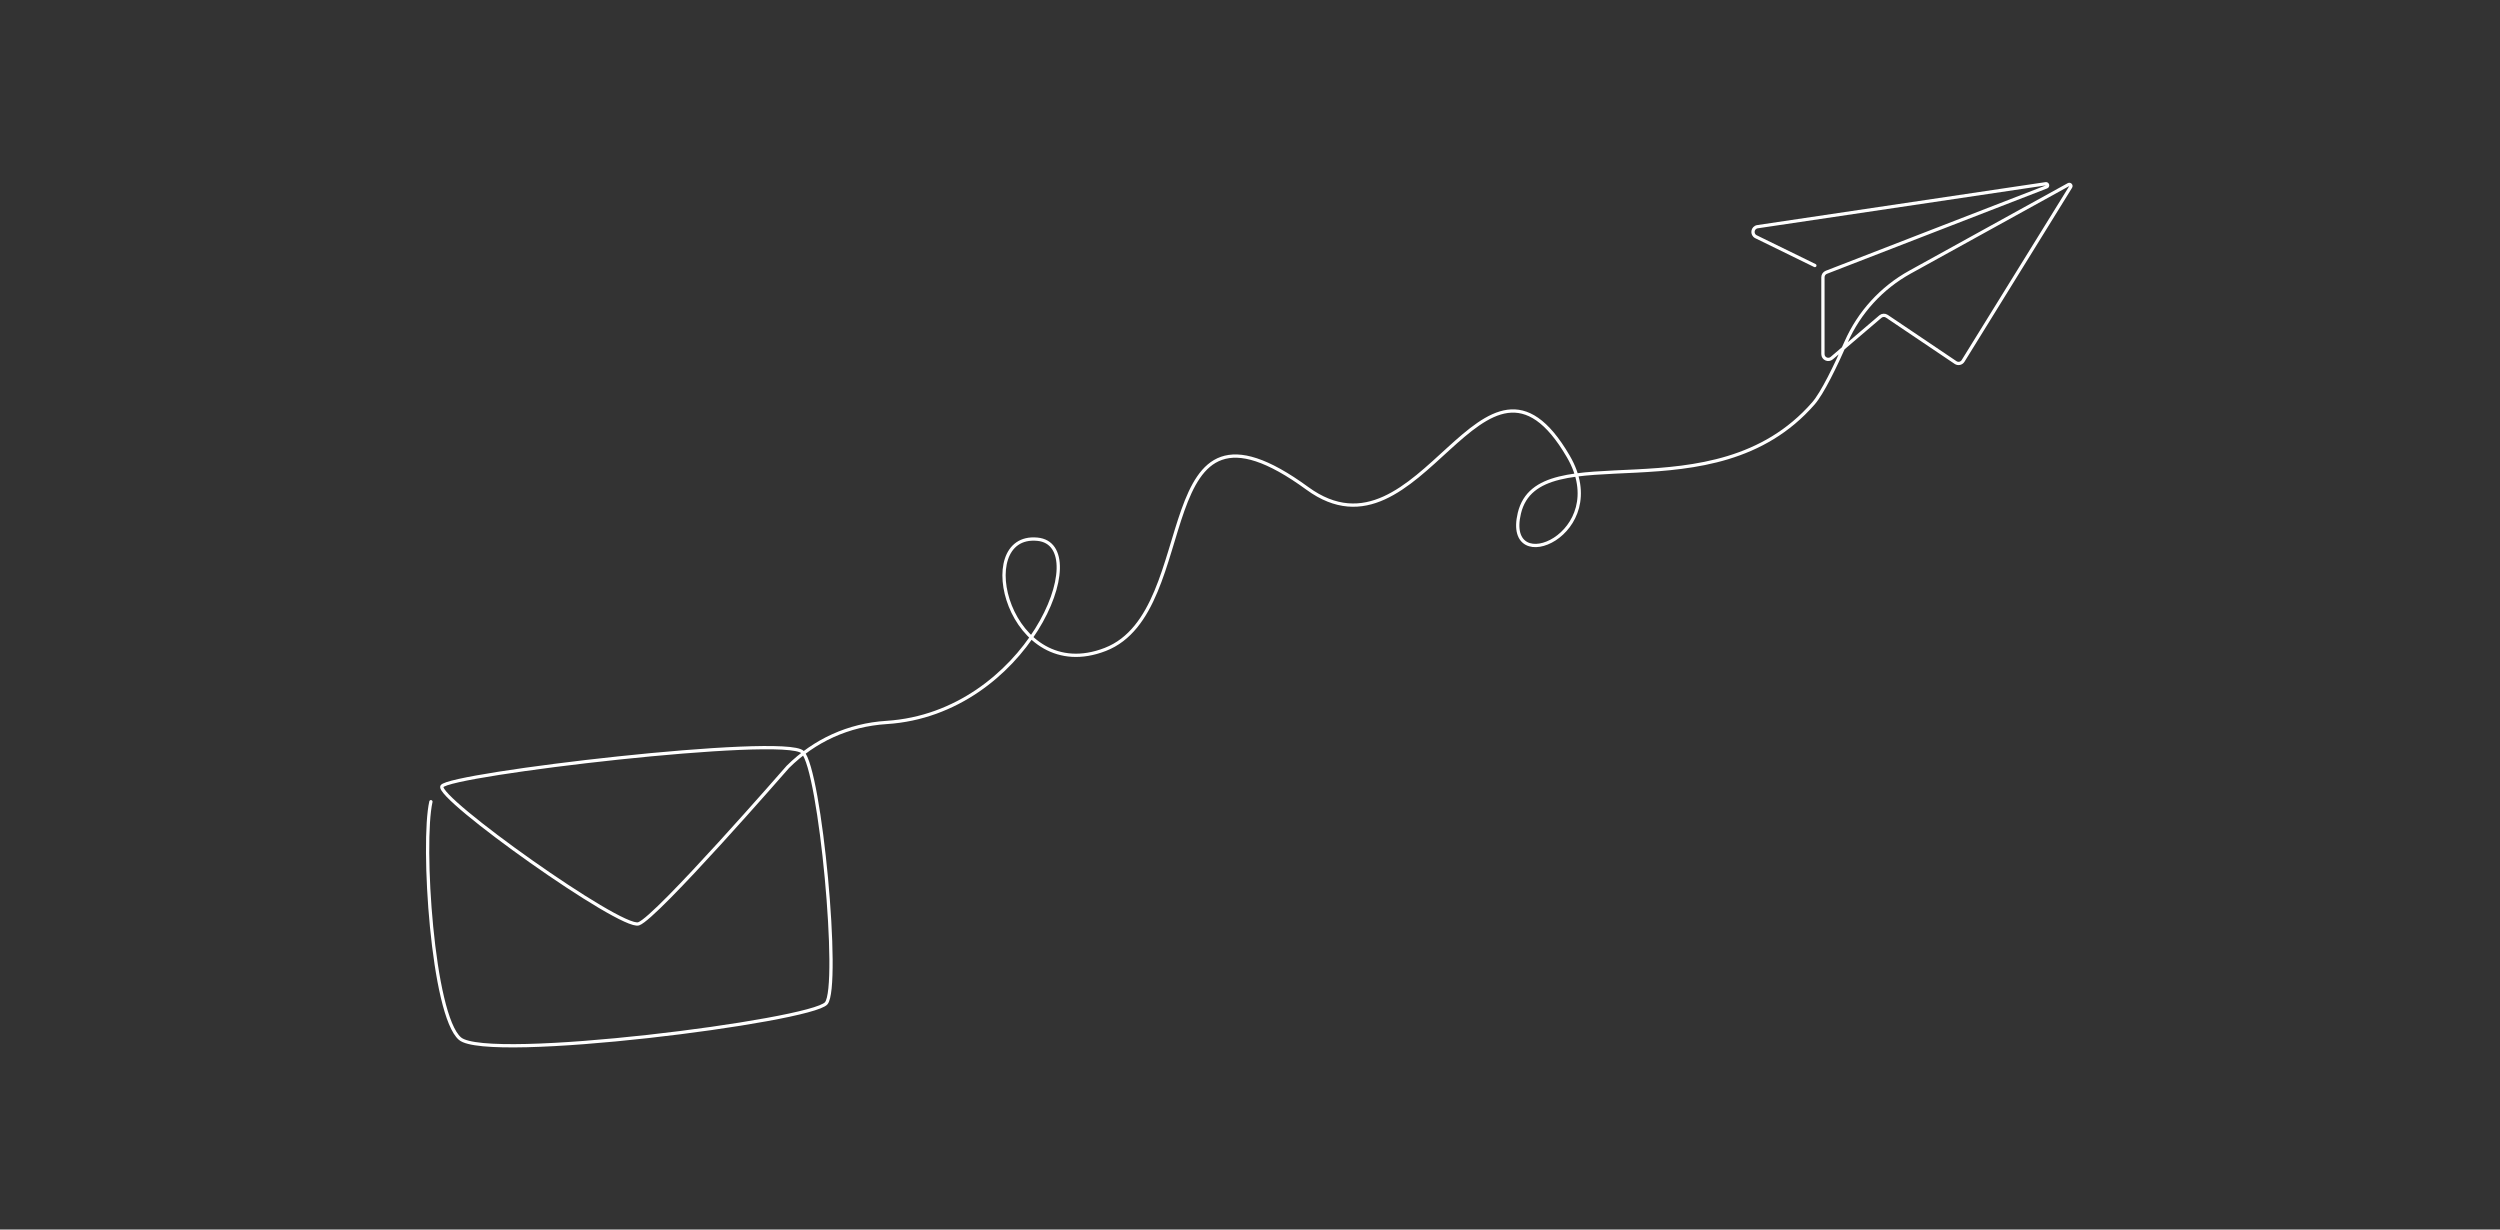
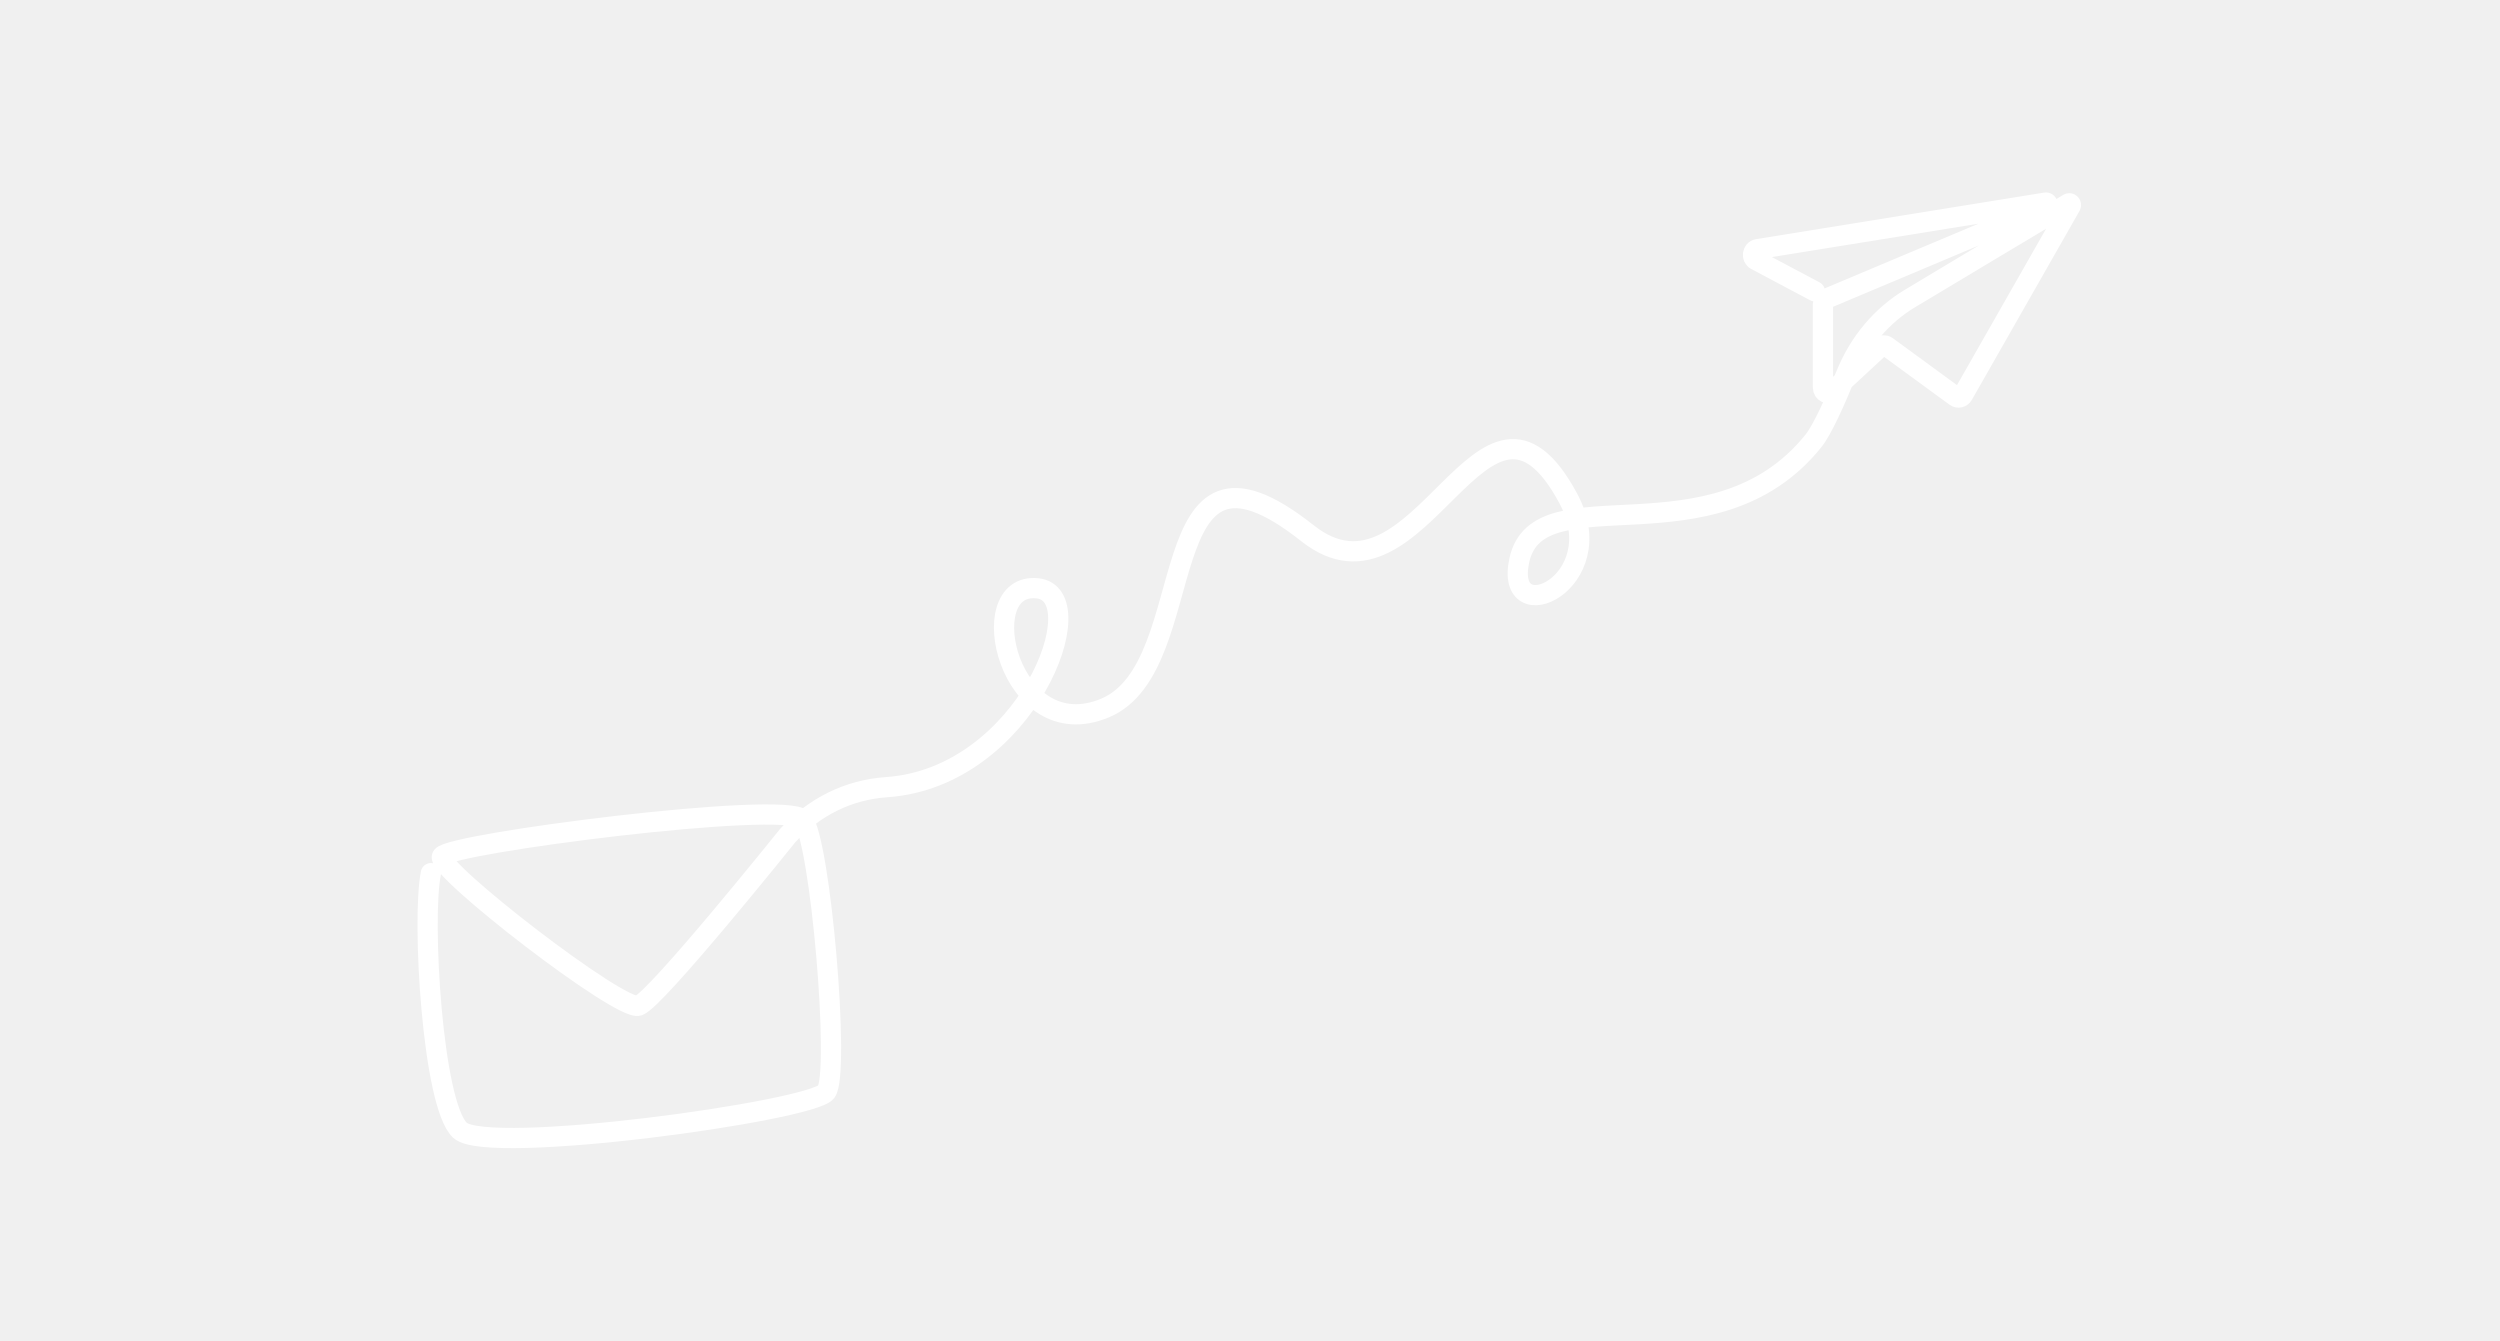
- <svg xmlns="http://www.w3.org/2000/svg" version="1.1" id="svg2" xml:space="preserve" width="8133.331" height="3999.997" viewBox="0 0 8133.331 3999.997">
-   <defs id="defs6" />
-   <g id="g8" transform="matrix(1.333333,0,0,-1.333333,0,3999.997)">
-     <g id="g10" transform="scale(0.1)">
-       <g id="g12" transform="scale(3.74233)">
-         <path d="M 16300,0 H 0 V 8016.39 H 16300 V 0" style="fill:#333;fill-opacity:1;fill-rule:nonzero;stroke:none" id="path14" />
-       </g>
-       <g id="g16" transform="scale(3.10102)">
-         <path d="m 14280,7584.89 -463.3,226.64 c -37,18.06 -28.5,72.99 12.2,79.05 l 2267.7,337.87 c 15.2,2.26 20.9,-19.2 6.6,-24.75 l -1732.9,-671.95 c -16.2,-6.26 -26.8,-21.77 -26.8,-39.05 v -604.62 c 0,-35.74 41.9,-55.06 69.1,-31.86 l 383.1,326.92 c 14.3,12.21 35,13.38 50.6,2.87 l 540.9,-364.4 c 19.7,-13.28 46.5,-7.51 59,12.71 l 846.8,1369.34 c 7,11.27 -5.5,24.46 -17.2,18.05 l -1247.1,-688.58 c -223.1,-123.17 -399.5,-316.13 -502.5,-549.22 -84,-190.13 -186.4,-402.1 -257.9,-484.12 -787.2,-902.12 -2161.8,-228.06 -2313.5,-864.01 -125.7,-526.56 740.5,-163.39 385.4,446.66 -671,1152.89 -1156.3,-905.8 -2053.4,-250.95 -1272.07,928.55 -809.42,-963.58 -1589.9,-1267.13 -759.46,-295.35 -1056.07,916.12 -534.79,867.23 462.52,-43.34 -84.62,-1371.93 -1186.13,-1441.97 -300.15,-19.06 -566.77,-141.21 -777.06,-349.76 0,0 -1034.53,-1188.19 -1174,-1234.69 -139.47,-46.47 -1599.25,993.45 -1547.39,1082.45 55.53,95.33 2698.14,407.96 2837.61,268.49 139.47,-139.47 297.45,-1841.74 185.97,-1975.86 -116.28,-139.89 -2664.06,-464.56 -2881.66,-278.59 -217.61,185.98 -302.42,1538.01 -228.92,1864.52" style="fill:none;stroke:#FFFFFF;stroke-width:25.798;stroke-linecap:round;stroke-linejoin:round;stroke-miterlimit:10;stroke-dasharray:none;stroke-opacity:1" id="path18" />
-       </g>
-     </g>
-   </g>
+ <svg xmlns="http://www.w3.org/2000/svg" width="371" height="199" viewBox="0 0 371 199" fill="none">
+   <path d="M269.325 43.233L260.587 38.594C259.889 38.225 260.05 37.1 260.817 36.976L303.587 30.061C303.873 30.015 303.981 30.454 303.711 30.568L271.028 44.321C270.723 44.449 270.523 44.766 270.523 45.12V57.494C270.523 58.226 271.313 58.621 271.826 58.146L279.051 51.455C279.321 51.206 279.712 51.181 280.006 51.397L290.207 58.855C290.579 59.127 291.084 59.008 291.32 58.595L307.291 30.569C307.423 30.338 307.187 30.068 306.967 30.199L283.446 44.292C279.238 46.813 275.911 50.762 273.969 55.533C272.384 59.424 270.453 63.763 269.105 65.441C254.258 83.905 228.332 70.109 225.471 83.125C223.1 93.902 239.437 86.469 232.74 73.983C220.085 50.387 210.932 92.522 194.012 79.119C170.021 60.115 178.746 98.841 164.026 105.053C149.703 111.098 144.108 86.303 153.94 87.304C162.663 88.191 152.344 115.383 131.569 116.816C125.908 117.206 120.88 119.706 116.914 123.975C116.914 123.975 97.402 148.293 94.772 149.245C92.141 150.196 64.609 128.912 65.587 127.091C66.635 125.14 116.475 118.741 119.105 121.596C121.736 124.45 124.715 159.29 122.613 162.035C120.42 164.898 72.368 171.543 68.264 167.737C64.16 163.93 62.56 136.259 63.946 129.576" stroke="white" stroke-width="3" stroke-miterlimit="10" stroke-linecap="round" stroke-linejoin="round" />
</svg>
